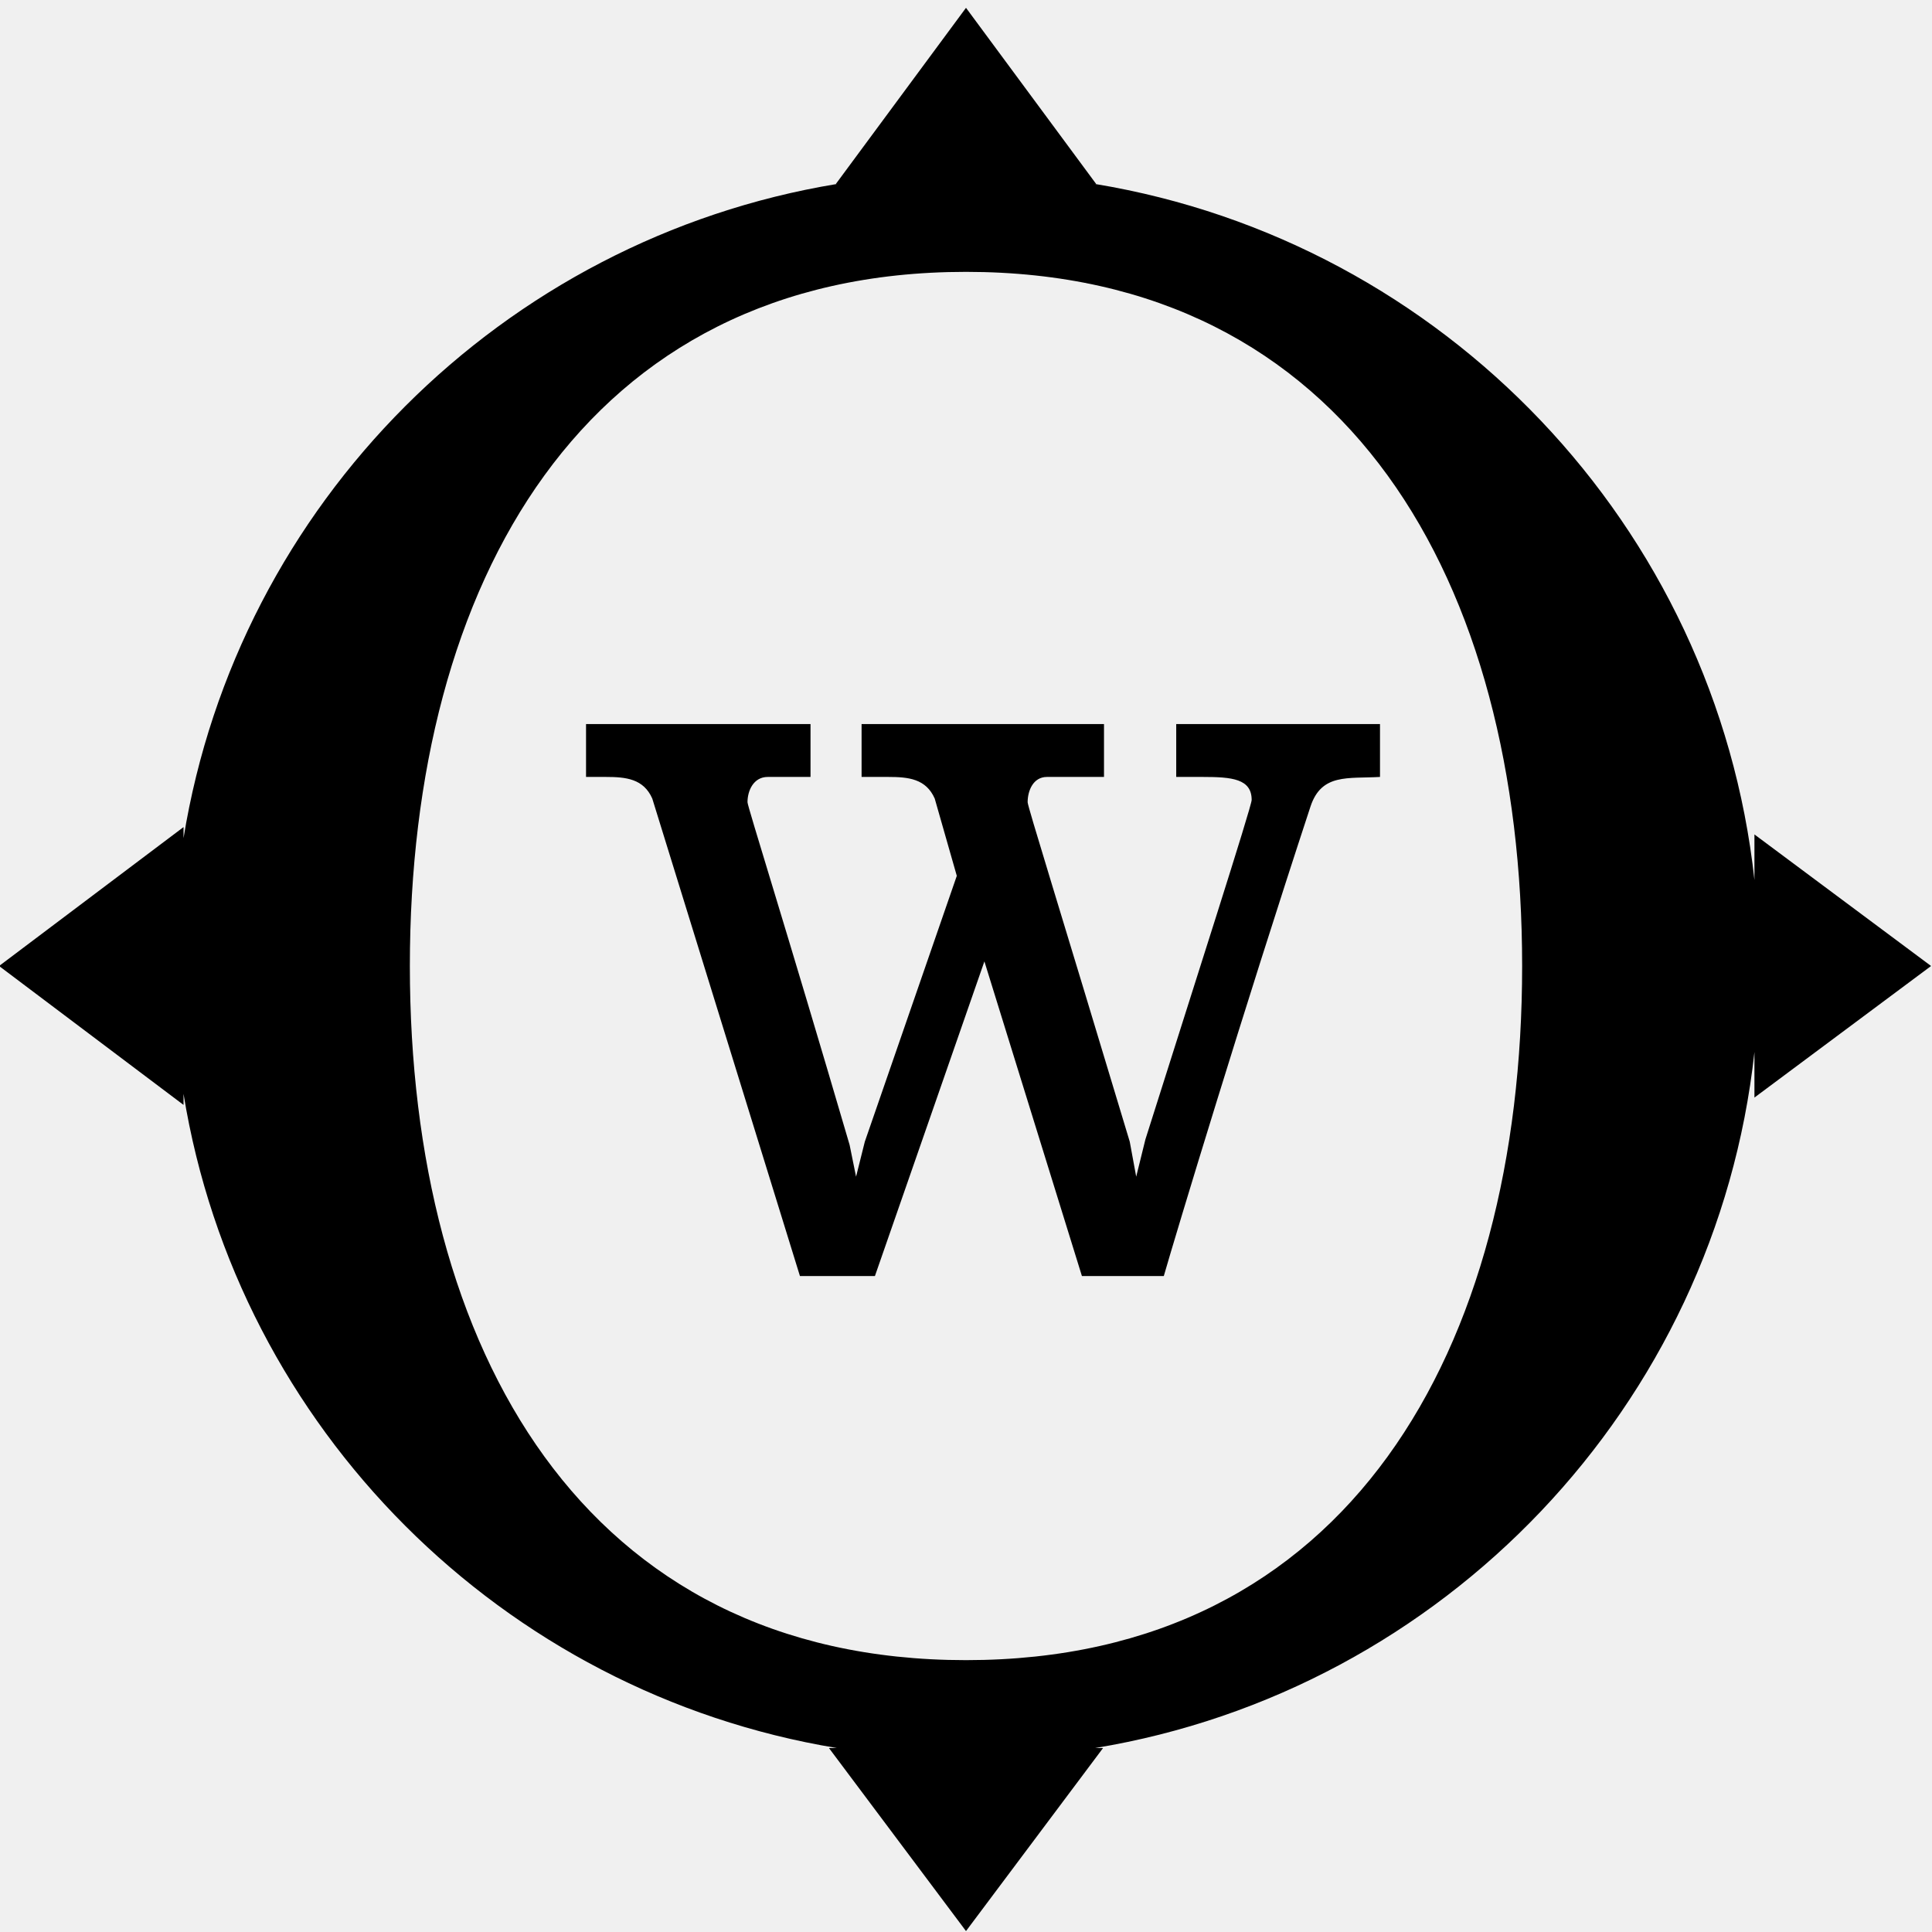
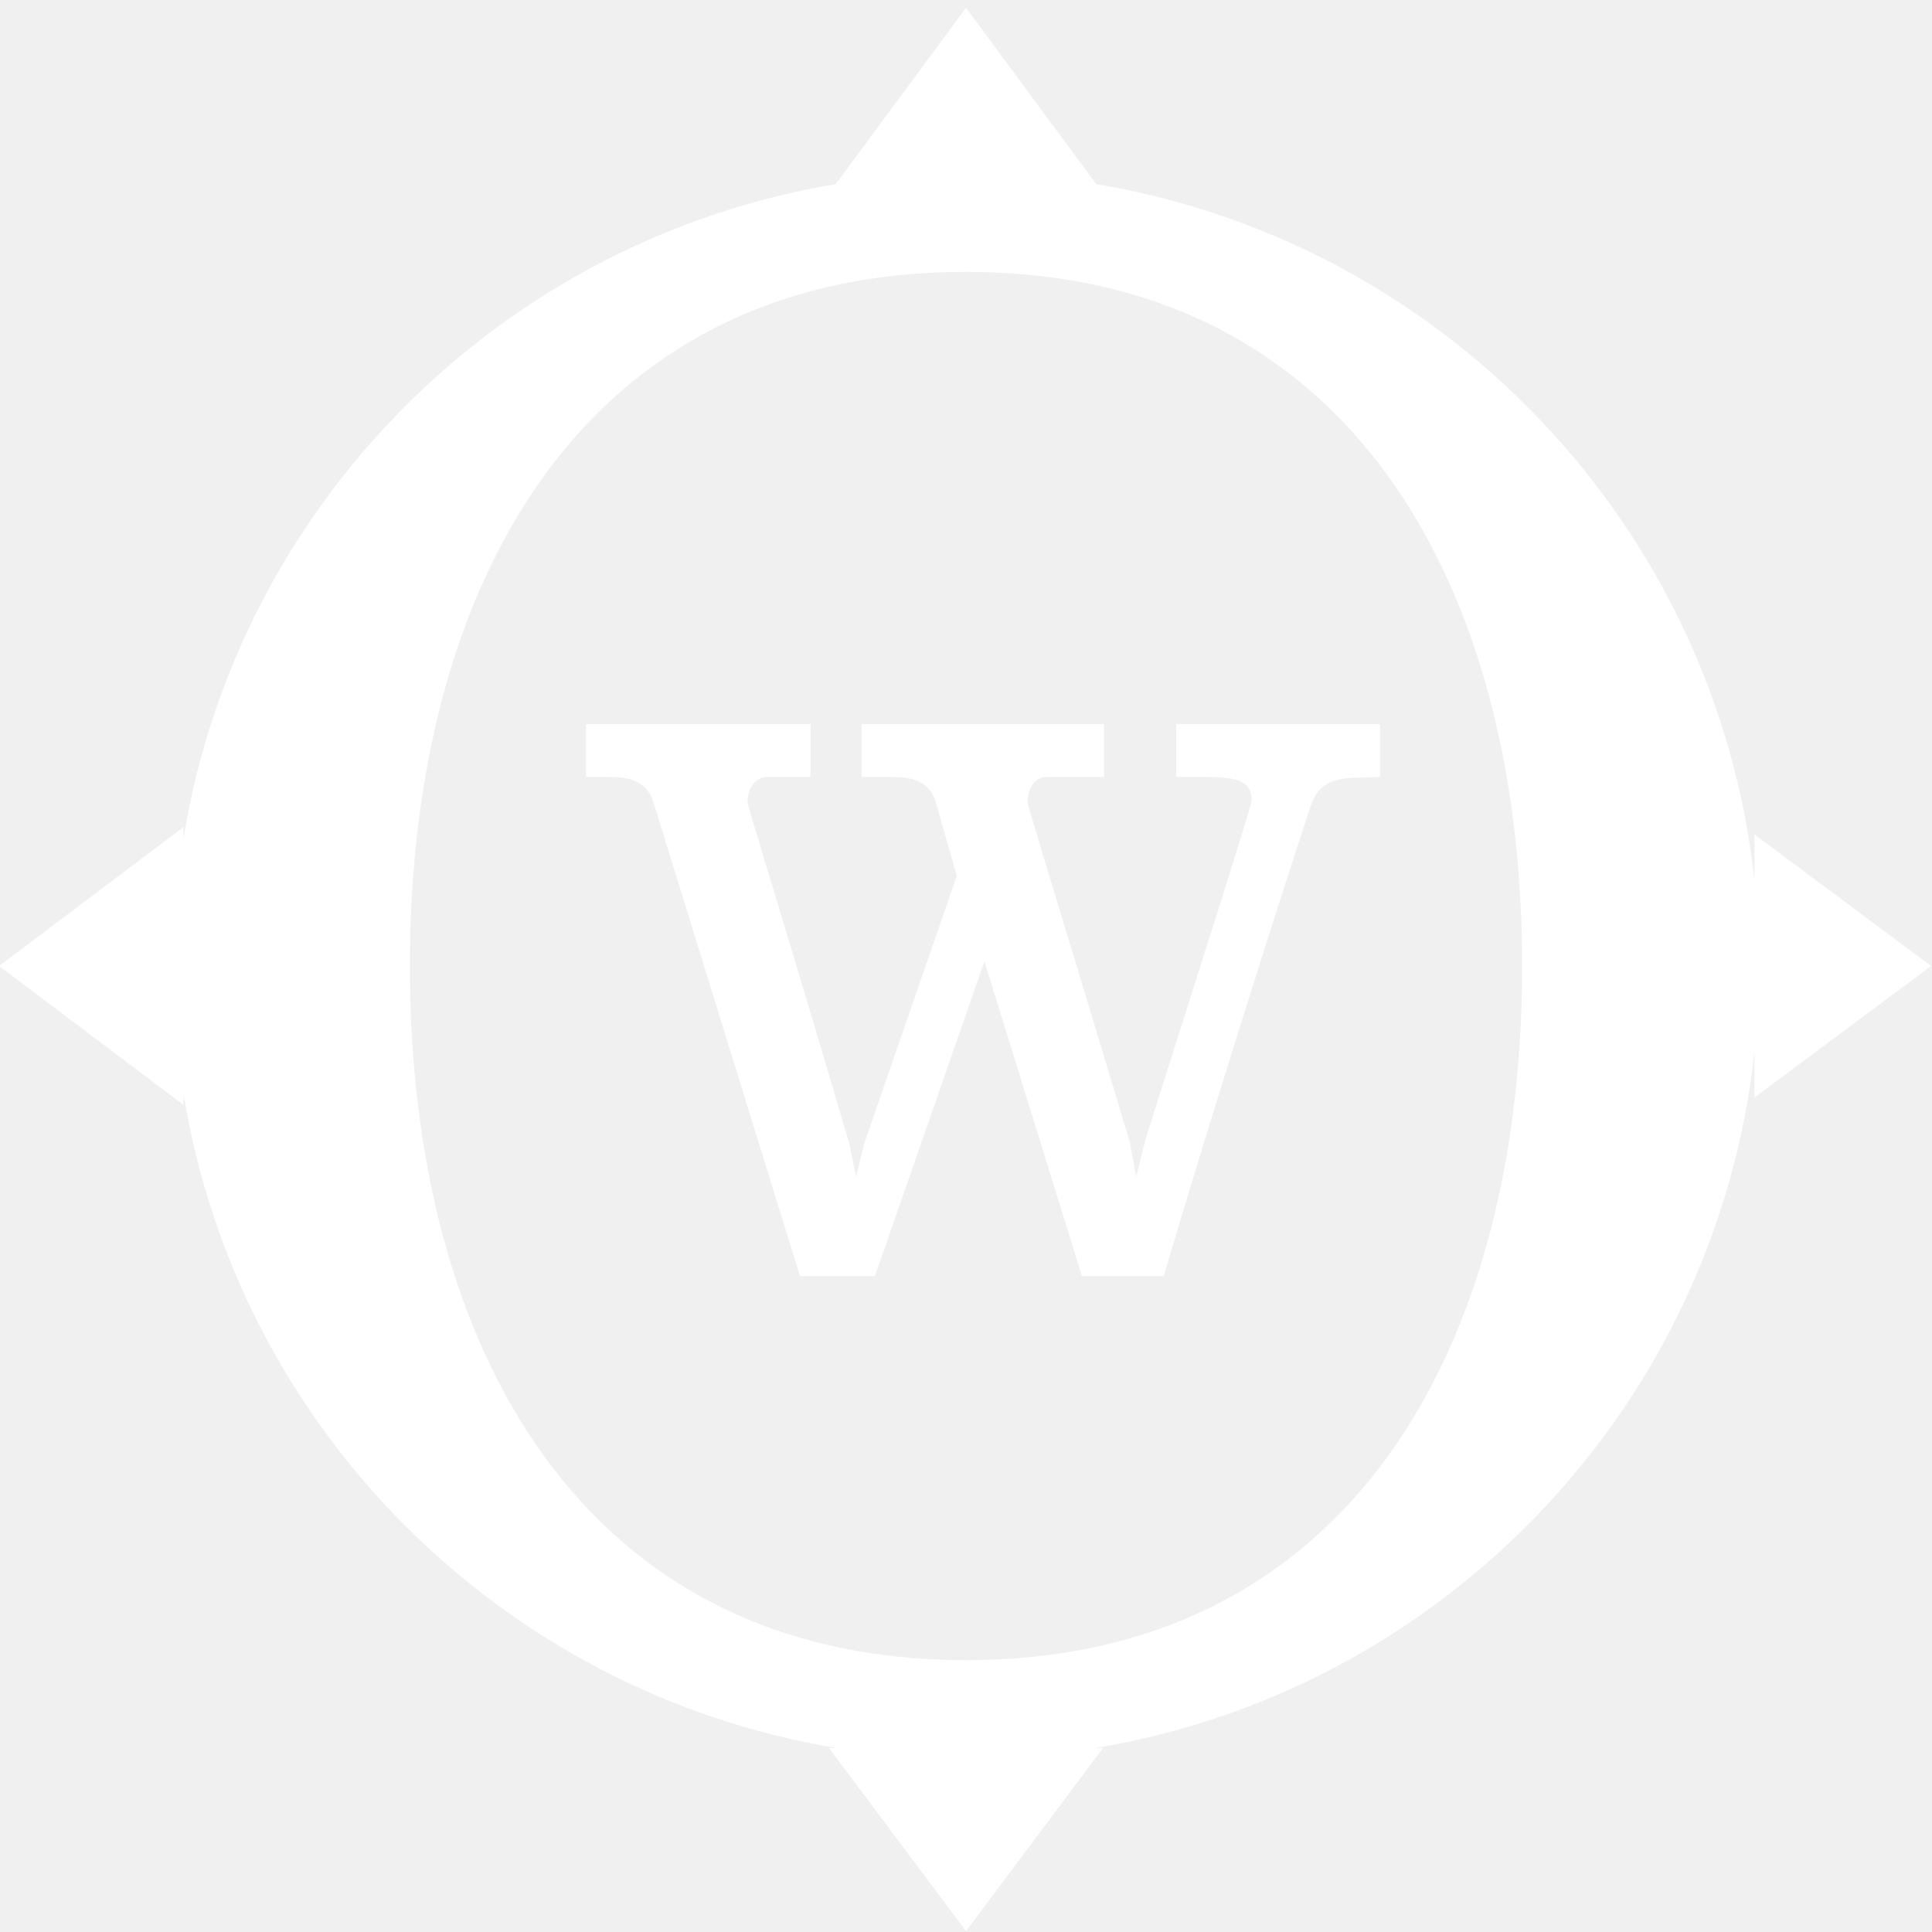
- <svg xmlns="http://www.w3.org/2000/svg" x="0" y="0" viewBox="0 0 42 42">
-   <path fillrule="evenodd" d="M 41.98 21C 41.98 21 38.14 23.86 38.14 23.86 38.14 23.86 38.14 22.87 38.14 22.87 37.3 30.57 31.38 36.75 23.81 38 23.81 38 23.98 38 23.98 38 23.98 38 21 41.98 21 41.98 21 41.98 18.02 38 18.02 38 18.02 38 18.19 38 18.19 38 10.92 36.8 5.17 31.05 3.99 23.78 3.99 23.78 3.99 24.02 3.99 24.02 3.99 24.02-0.02 21-0.02 21-0.02 21 3.99 17.98 3.99 17.98 3.99 17.98 3.99 18.22 3.99 18.22 5.17 10.95 10.92 5.2 18.19 4 18.19 4 18.17 4 18.17 4 18.17 4 21 0.17 21 0.17 21 0.17 23.83 4 23.83 4 23.83 4 23.81 4 23.81 4 31.38 5.25 37.3 11.43 38.14 19.13 38.14 19.13 38.14 18.14 38.14 18.14 38.14 18.14 41.98 21 41.98 21ZM 21 5.91C 12.68 5.91 8.91 12.68 8.91 21 8.91 29.32 12.68 36.09 21 36.09 29.32 36.09 33.09 29.32 33.09 21 33.09 12.68 29.32 5.91 21 5.91ZM 28.49 17.53C 27.02 22 25.57 26.8 25.3 27.74 25.3 27.74 23.52 27.74 23.52 27.74 23.52 27.74 21.4 20.9 21.4 20.9 21.4 20.9 19.02 27.74 19.02 27.74 19.02 27.74 17.39 27.74 17.39 27.74 17.39 27.74 14.18 17.36 14.18 17.36 13.99 16.93 13.61 16.89 13.17 16.89 13.17 16.89 12.74 16.89 12.74 16.89 12.74 16.89 12.74 15.74 12.74 15.74 12.74 15.74 17.62 15.74 17.62 15.74 17.62 15.74 17.62 16.89 17.62 16.89 17.62 16.89 16.69 16.89 16.69 16.89 16.38 16.89 16.25 17.19 16.25 17.44 16.25 17.53 17.09 20.18 18.47 24.89 18.47 24.89 18.61 25.58 18.61 25.58 18.61 25.58 18.8 24.82 18.8 24.82 18.8 24.82 20.8 19.04 20.8 19.04 20.8 19.04 20.32 17.36 20.32 17.36 20.13 16.93 19.75 16.89 19.31 16.89 19.31 16.89 18.73 16.89 18.73 16.89 18.73 16.89 18.73 15.74 18.73 15.74 18.73 15.74 24 15.74 24 15.74 24 15.74 24 16.89 24 16.89 24 16.89 22.76 16.89 22.76 16.89 22.46 16.89 22.34 17.19 22.34 17.44 22.34 17.53 23.02 19.7 24.56 24.82 24.56 24.82 24.7 25.58 24.7 25.58 24.7 25.58 24.9 24.77 24.9 24.77 25.95 21.45 27.21 17.53 27.21 17.39 27.21 16.93 26.78 16.89 26.15 16.89 26.15 16.89 25.57 16.89 25.57 16.89 25.57 16.89 25.57 15.74 25.57 15.74 25.57 15.74 30 15.74 30 15.74 30 15.74 30 16.89 30 16.89 29.3 16.93 28.73 16.81 28.49 17.53Z" />
+ <svg xmlns="http://www.w3.org/2000/svg" fill="#fff" x="0" y="0" viewBox="0 0 42 42">
+   <path fillrule="evenodd" d="M 41.98 21C 41.98 21 38.14 23.86 38.14 23.86 38.14 23.86 38.14 22.87 38.14 22.87 37.3 30.57 31.38 36.75 23.81 38 23.81 38 23.98 38 23.98 38 23.98 38 21 41.98 21 41.98 21 41.98 18.02 38 18.02 38 18.02 38 18.19 38 18.19 38 10.92 36.8 5.17 31.05 3.99 23.78 3.99 23.78 3.99 24.02 3.99 24.02 3.99 24.02-0.02 21-0.02 21-0.02 21 3.99 17.98 3.99 17.98 3.99 17.98 3.99 18.22 3.99 18.22 5.17 10.95 10.92 5.2 18.19 4 18.19 4 18.17 4 18.17 4 18.17 4 21 0.17 21 0.17 21 0.17 23.83 4 23.83 4 23.83 4 23.81 4 23.81 4 31.38 5.25 37.3 11.43 38.14 19.13 38.14 19.13 38.14 18.14 38.14 18.14 38.14 18.14 41.98 21 41.98 21ZM 21 5.91C 12.68 5.91 8.91 12.68 8.91 21 8.91 29.32 12.68 36.09 21 36.09 29.32 36.09 33.09 29.32 33.09 21 33.09 12.68 29.32 5.91 21 5.91ZM 28.49 17.53C 27.02 22 25.57 26.8 25.3 27.74 25.3 27.74 23.52 27.74 23.52 27.74 23.52 27.74 21.4 20.9 21.4 20.9 21.4 20.9 19.02 27.74 19.02 27.74 19.02 27.74 17.39 27.74 17.39 27.74 17.39 27.74 14.18 17.36 14.18 17.36 13.99 16.93 13.61 16.89 13.17 16.89 13.17 16.89 12.74 16.89 12.74 16.89 12.74 16.89 12.74 15.74 12.74 15.74 12.74 15.74 17.62 15.74 17.62 15.74 17.62 15.74 17.62 16.89 17.62 16.89 17.62 16.89 16.69 16.89 16.69 16.89 16.38 16.89 16.25 17.19 16.25 17.44 16.25 17.53 17.09 20.18 18.47 24.89 18.47 24.89 18.61 25.58 18.61 25.58 18.61 25.58 18.8 24.82 18.8 24.82 18.8 24.82 20.8 19.04 20.8 19.04 20.8 19.04 20.32 17.36 20.32 17.36 20.13 16.93 19.75 16.89 19.31 16.89 19.31 16.89 18.73 16.89 18.73 16.89 18.73 16.89 18.73 15.74 18.73 15.74 18.73 15.74 24 15.74 24 15.74 24 15.74 24 16.89 24 16.89 24 16.89 22.76 16.89 22.76 16.89 22.46 16.89 22.34 17.19 22.34 17.44 22.34 17.53 23.02 19.7 24.56 24.82 24.56 24.82 24.7 25.58 24.7 25.58 24.7 25.58 24.9 24.77 24.9 24.77 25.95 21.45 27.21 17.53 27.21 17.39 27.21 16.93 26.78 16.89 26.15 16.89 26.15 16.89 25.57 16.89 25.57 16.89 25.57 16.89 25.57 15.74 25.57 15.74 25.57 15.74 30 15.74 30 15.74 30 15.74 30 16.89 30 16.89 29.3 16.93 28.73 16.81 28.49 17.53Z">
+   </path>
</svg>
